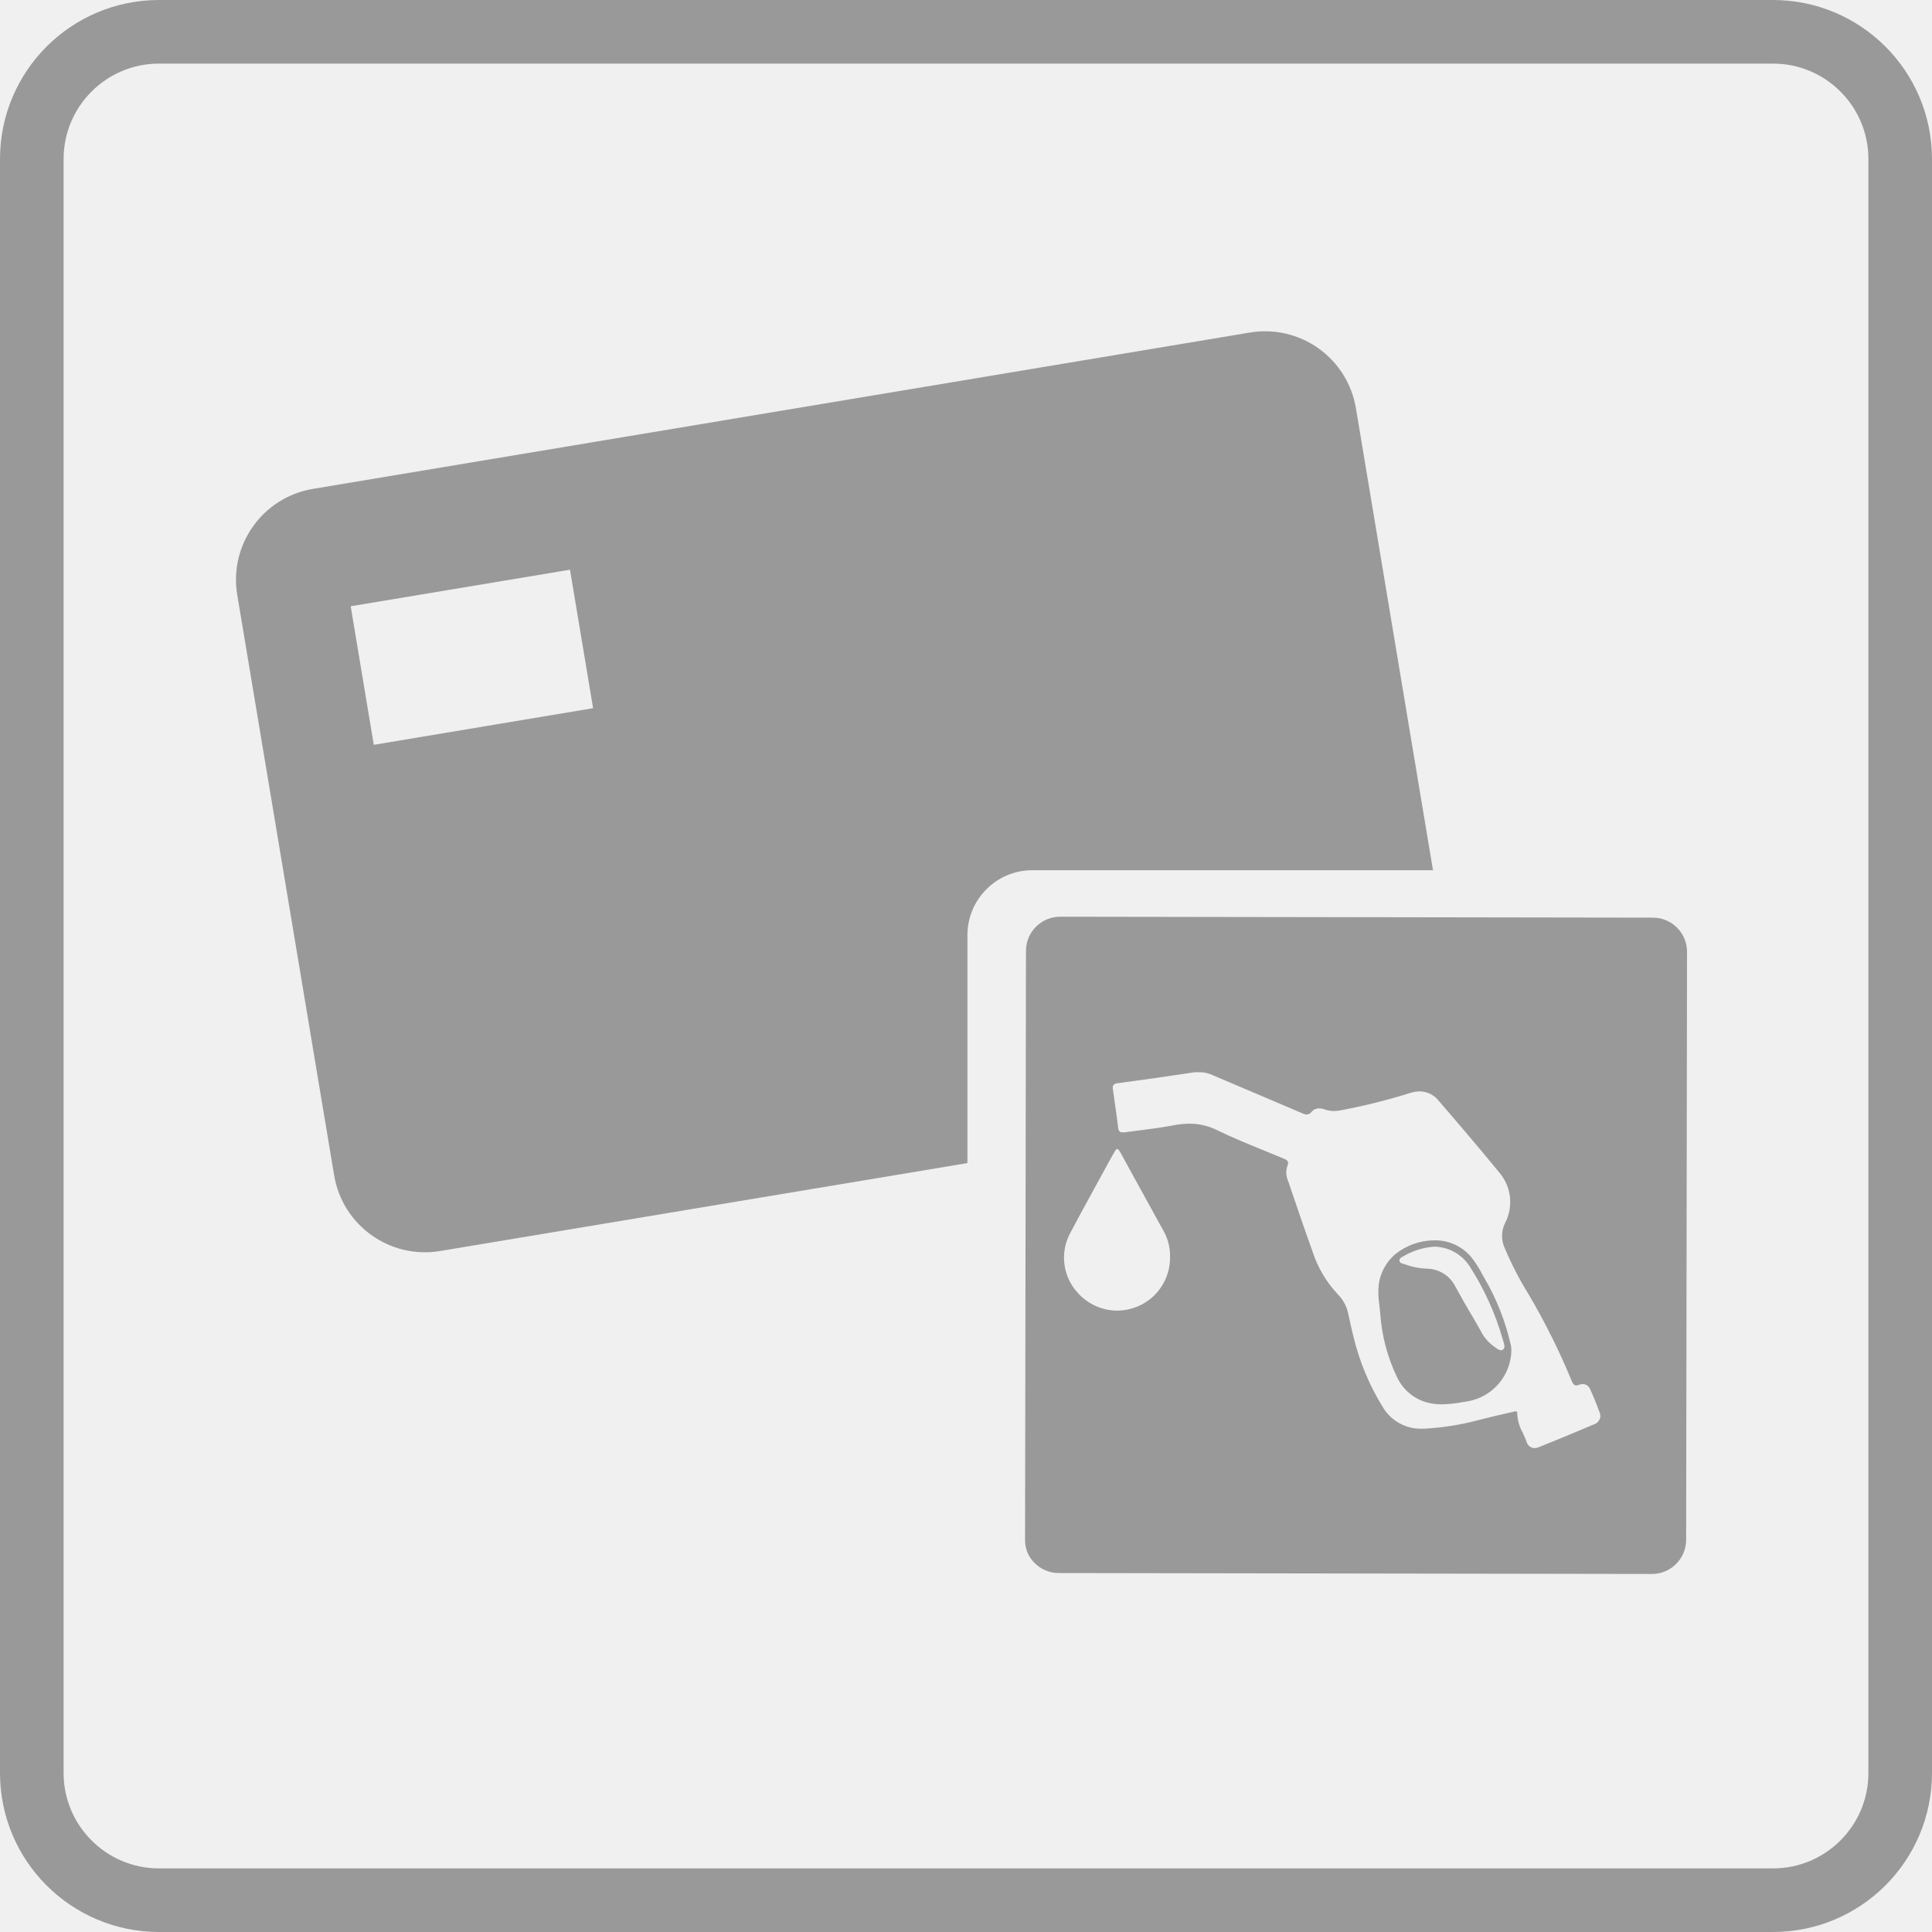
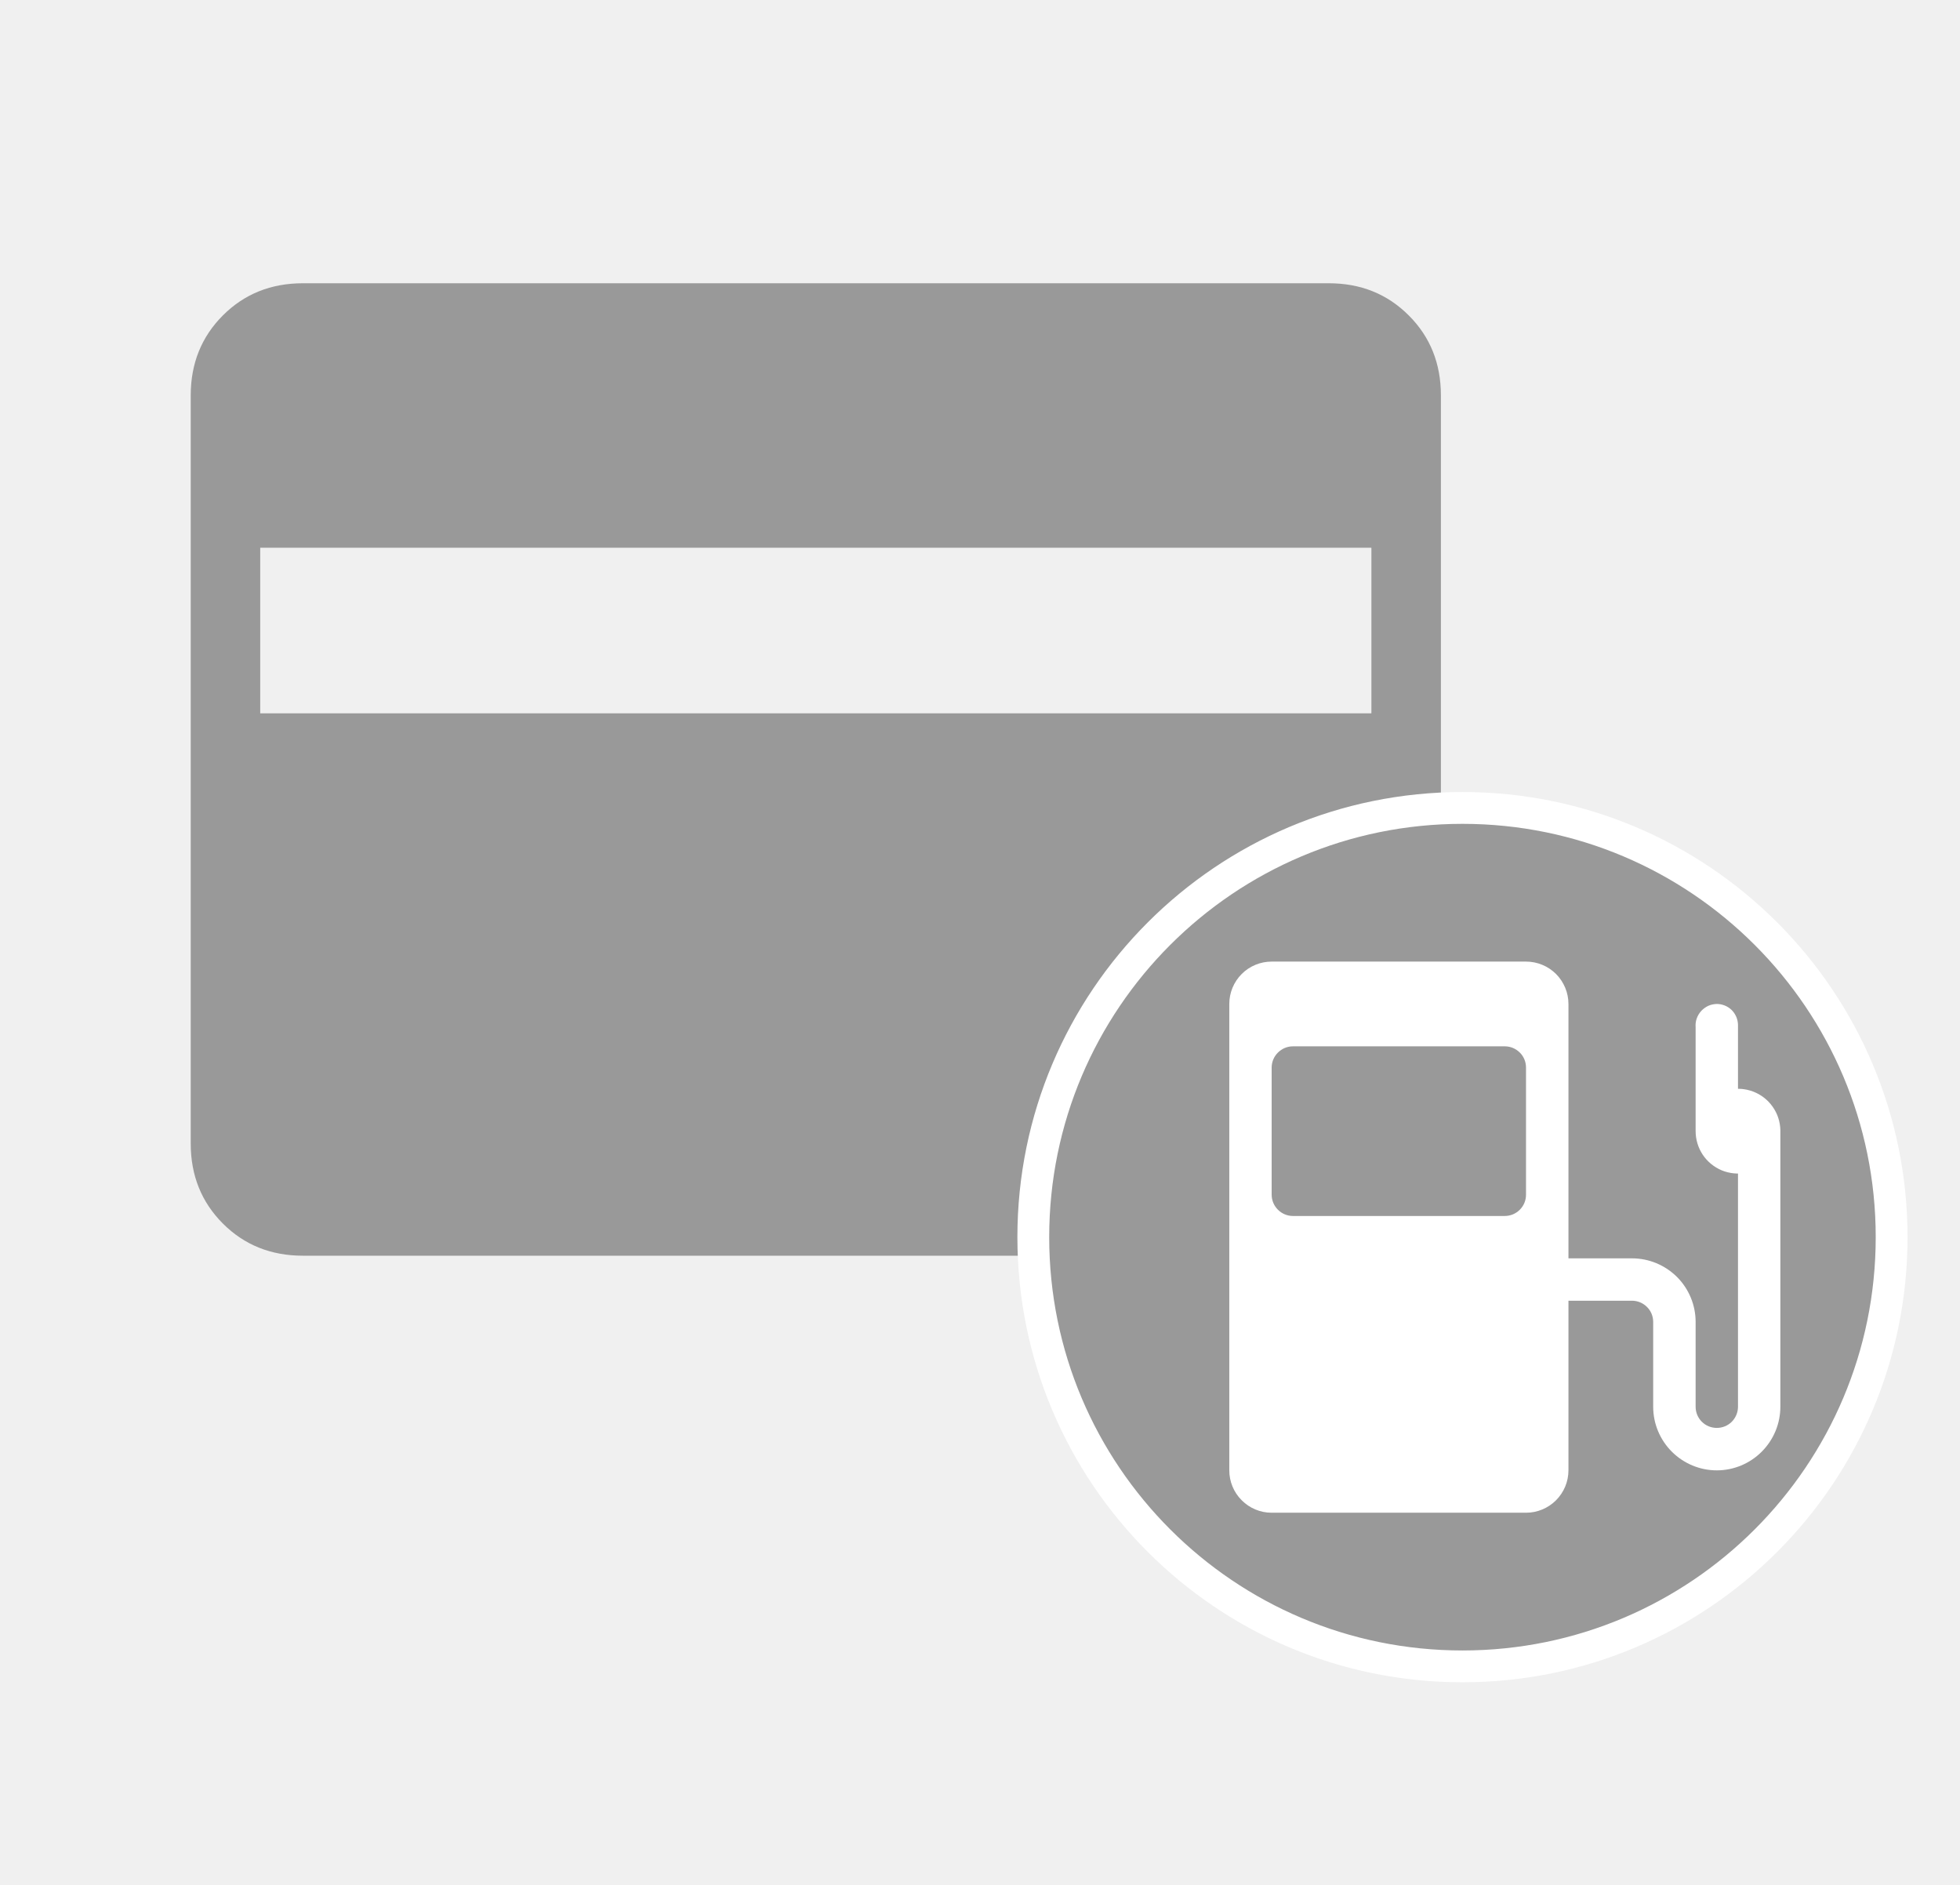
- <svg xmlns="http://www.w3.org/2000/svg" width="49.569" height="49.569" viewBox="0 0 49.569 49.569">
-   <g id="Group_31348" data-name="Group 31348" transform="translate(-634.702 -181.482)">
-     <path id="Subtraction_11" data-name="Subtraction 11" d="M-19358.918,5104.865l-15.205-.024a.881.881,0,0,1-.635-.261.807.807,0,0,1-.24-.59l.023-15.118a.877.877,0,0,1,.881-.87l15.205.024a.876.876,0,0,1,.875.875l-.023,15.093A.877.877,0,0,1-19358.918,5104.865Zm-3.48-4.171a.023.023,0,0,1,.02.008.057.057,0,0,1,.008.04,1.082,1.082,0,0,0,.141.5l.021.046c.027.06.055.121.076.183a.217.217,0,0,0,.205.165.251.251,0,0,0,.1-.02c.4-.16.916-.372,1.434-.593a.236.236,0,0,0,.156-.2v-.015a.288.288,0,0,0-.02-.088c-.092-.249-.166-.428-.238-.583a.212.212,0,0,0-.193-.145.26.26,0,0,0-.09.018.22.22,0,0,1-.078.018c-.062,0-.09-.052-.121-.125a17.477,17.477,0,0,0-1.094-2.2,8.414,8.414,0,0,1-.617-1.191.74.74,0,0,1,.006-.651,1.166,1.166,0,0,0-.152-1.3c-.5-.612-1.012-1.211-1.541-1.824a.629.629,0,0,0-.49-.254.88.88,0,0,0-.264.045,15.729,15.729,0,0,1-1.727.433,1,1,0,0,1-.215.026.733.733,0,0,1-.242-.041.4.4,0,0,0-.135-.026.248.248,0,0,0-.2.089.167.167,0,0,1-.127.068.279.279,0,0,1-.115-.034l-2.3-.978a.78.78,0,0,0-.287-.073h-.02l-.053,0h-.02l-.074,0c-.664.1-1.316.194-1.979.282a.148.148,0,0,0-.107.046.145.145,0,0,0-.014.115l.029.2.006.052c.035.24.072.488.1.734.014.1.057.114.119.114l.041,0,.3-.04.061-.008c.3-.038.6-.077.895-.132a2.115,2.115,0,0,1,.412-.043,1.579,1.579,0,0,1,.707.165c.4.195.824.367,1.23.533l.061.025q.22.089.439.181c.094.041.115.087.078.175a.531.531,0,0,0,.02.4c.207.607.4,1.18.623,1.8a2.915,2.915,0,0,0,.65,1.1.984.984,0,0,1,.271.52l.025.108.008.045c.029.13.059.264.094.4a6.145,6.145,0,0,0,.773,1.848,1.132,1.132,0,0,0,.986.526h.051a6.808,6.808,0,0,0,1.355-.209l.1-.026c.273-.068.555-.138.84-.2l.025-.008A.13.13,0,0,1-19362.4,5100.694Zm-10.236-6.734c-.021,0-.041.025-.078.091l-.051.089-.166.3c-.3.555-.621,1.128-.922,1.7a1.33,1.33,0,0,0,.205,1.512,1.363,1.363,0,0,0,1.012.457,1.409,1.409,0,0,0,.506-.1,1.356,1.356,0,0,0,.85-1.274,1.31,1.31,0,0,0-.164-.666c-.055-.1-.107-.195-.162-.292-.062-.113-.125-.227-.186-.34-.248-.444-.5-.911-.762-1.386C-19372.588,5093.992-19372.611,5093.959-19372.635,5093.959Zm8.322,6.553a1.42,1.42,0,0,1-.2-.014,1.2,1.2,0,0,1-.937-.671,4.483,4.483,0,0,1-.437-1.653c-.006-.067-.014-.136-.021-.2a2.081,2.081,0,0,1-.018-.532,1.245,1.245,0,0,1,.414-.773,1.611,1.611,0,0,1,1.01-.365,1.208,1.208,0,0,1,.949.428,2.767,2.767,0,0,1,.3.473l.045.077a6.061,6.061,0,0,1,.674,1.717.923.923,0,0,1,.012.122,1.352,1.352,0,0,1-1.117,1.313l-.148.024A3.211,3.211,0,0,1-19364.312,5100.513Zm-.2-4.045a1.808,1.808,0,0,0-.758.233l-.012.007-.021.012c-.047.026-.1.052-.088.112s.059.062.1.076l.02.007.018.005a1.806,1.806,0,0,0,.578.112.828.828,0,0,1,.711.447c.148.271.3.541.453.793.066.117.135.233.2.349a1.062,1.062,0,0,0,.32.389.522.522,0,0,1,.057.042l.008.007.006,0a.243.243,0,0,0,.129.068.087.087,0,0,0,.049-.015c.068-.045.041-.131.018-.206l0-.006a.256.256,0,0,1-.018-.047l0-.008a7.047,7.047,0,0,0-.861-1.892A1.1,1.1,0,0,0-19364.516,5096.467Z" transform="translate(20036 -4883)" fill="#999" />
-     <g id="Group_31336" data-name="Group 31336" transform="translate(0 -192.471)">
-       <rect id="Rectangle_11986" data-name="Rectangle 11986" width="47.937" height="47.937" rx="3.264" transform="translate(635.518 374.769)" fill="none" stroke="#999" stroke-width="1.632" />
-       <g id="Group_31233" data-name="Group 31233" transform="translate(640.756 382.453)">
-         <path id="Path_35681" data-name="Path 35681" d="M791.767,480.341v-5.848a1.666,1.666,0,0,1,1.667-1.666h10.278l-1.977-11.852a2.363,2.363,0,0,0-2.721-1.943l-24.038,4.011a2.364,2.364,0,0,0-1.943,2.72l2.486,14.892a2.363,2.363,0,0,0,2.72,1.942Zm-15.823-14.286.592,3.555,5.627-.94-.593-3.553Z" transform="translate(-773 -459)" fill="#999" fill-rule="evenodd" />
-       </g>
+ <svg xmlns="http://www.w3.org/2000/svg" width="26" height="25" viewBox="0 0 26 25" fill="none">
+   <g clip-path="url(#clip0_32_1295)">
+     <path d="M4.018 16.655C3.595 16.655 3.241 16.513 2.957 16.229C2.673 15.945 2.53 15.591 2.53 15.167V5.244C2.53 4.821 2.673 4.467 2.957 4.183C3.241 3.899 3.595 3.757 4.018 3.757H17.626C18.05 3.757 18.403 3.899 18.687 4.183C18.972 4.467 19.114 4.821 19.114 5.244V15.167C19.114 15.591 18.972 15.944 18.688 16.228C18.404 16.512 18.05 16.655 17.626 16.655H4.018ZM3.452 9.461H18.192V7.265H3.452V9.461Z" fill="#999999" />
+     <circle cx="19.4" cy="16.409" r="5.693" fill="#999999" stroke="white" stroke-width="0.422" />
+     <g clip-path="url(#clip1_32_1295)">
+       <path d="M23.055 15.565V18.658C23.055 18.733 23.025 18.804 22.973 18.857C22.92 18.91 22.848 18.939 22.774 18.939C22.699 18.939 22.628 18.91 22.575 18.857C22.522 18.804 22.493 18.733 22.493 18.658V17.533C22.493 17.31 22.404 17.095 22.246 16.937C22.087 16.779 21.873 16.69 21.649 16.69H20.806V13.316C20.806 13.167 20.746 13.024 20.641 12.918C20.535 12.813 20.392 12.754 20.243 12.754H16.869C16.72 12.754 16.577 12.813 16.472 12.918C16.366 13.024 16.307 13.167 16.307 13.316V19.502C16.307 19.651 16.366 19.794 16.472 19.899C16.577 20.005 16.72 20.064 16.869 20.064H20.243C20.392 20.064 20.535 20.005 20.641 19.899C20.746 19.794 20.806 19.651 20.806 19.502V17.252H21.649C21.724 17.252 21.795 17.282 21.848 17.335C21.901 17.387 21.93 17.459 21.93 17.533V18.658C21.93 18.882 22.019 19.096 22.177 19.254C22.336 19.413 22.55 19.502 22.774 19.502C22.997 19.502 23.212 19.413 23.37 19.254C23.528 19.096 23.617 18.882 23.617 18.658V15.003C23.617 14.854 23.558 14.711 23.453 14.605C23.347 14.5 23.204 14.441 23.055 14.441V13.591C23.053 13.518 23.023 13.448 22.971 13.396C22.918 13.345 22.847 13.316 22.774 13.316C22.735 13.317 22.696 13.325 22.66 13.341C22.625 13.358 22.593 13.381 22.566 13.41C22.54 13.439 22.52 13.473 22.507 13.51C22.494 13.547 22.49 13.586 22.493 13.625V15.003C22.493 15.114 22.526 15.223 22.587 15.315C22.649 15.408 22.737 15.48 22.84 15.523C22.942 15.565 23.056 15.576 23.165 15.555C23.274 15.533 23.374 15.479 23.453 15.401C23.531 15.322 23.585 15.222 23.607 15.113C23.628 15.004 23.617 14.89 23.575 14.788C23.532 14.685 23.46 14.597 23.367 14.535C23.275 14.474 23.166 14.441 23.055 14.441V15.565ZM20.243 15.846C20.243 15.921 20.214 15.992 20.161 16.045C20.108 16.098 20.037 16.128 19.962 16.128H17.151C17.076 16.128 17.005 16.098 16.952 16.045C16.899 15.992 16.869 15.921 16.869 15.846V14.159C16.869 14.085 16.899 14.013 16.952 13.961C17.005 13.908 17.076 13.878 17.151 13.878H19.962C20.037 13.878 20.108 13.908 20.161 13.961C20.214 14.013 20.243 14.085 20.243 14.159V15.846Z" fill="white" />
    </g>
  </g>
+   <defs>
+     <clipPath id="clip0_32_1295">
+       <rect width="24.461" height="21.087" fill="white" transform="translate(0.843506 2.06958)" />
+     </clipPath>
+     <clipPath id="clip1_32_1295">
+       <rect width="8.435" height="8.435" fill="white" transform="translate(15.1826 12.1914)" />
+     </clipPath>
+   </defs>
</svg>
